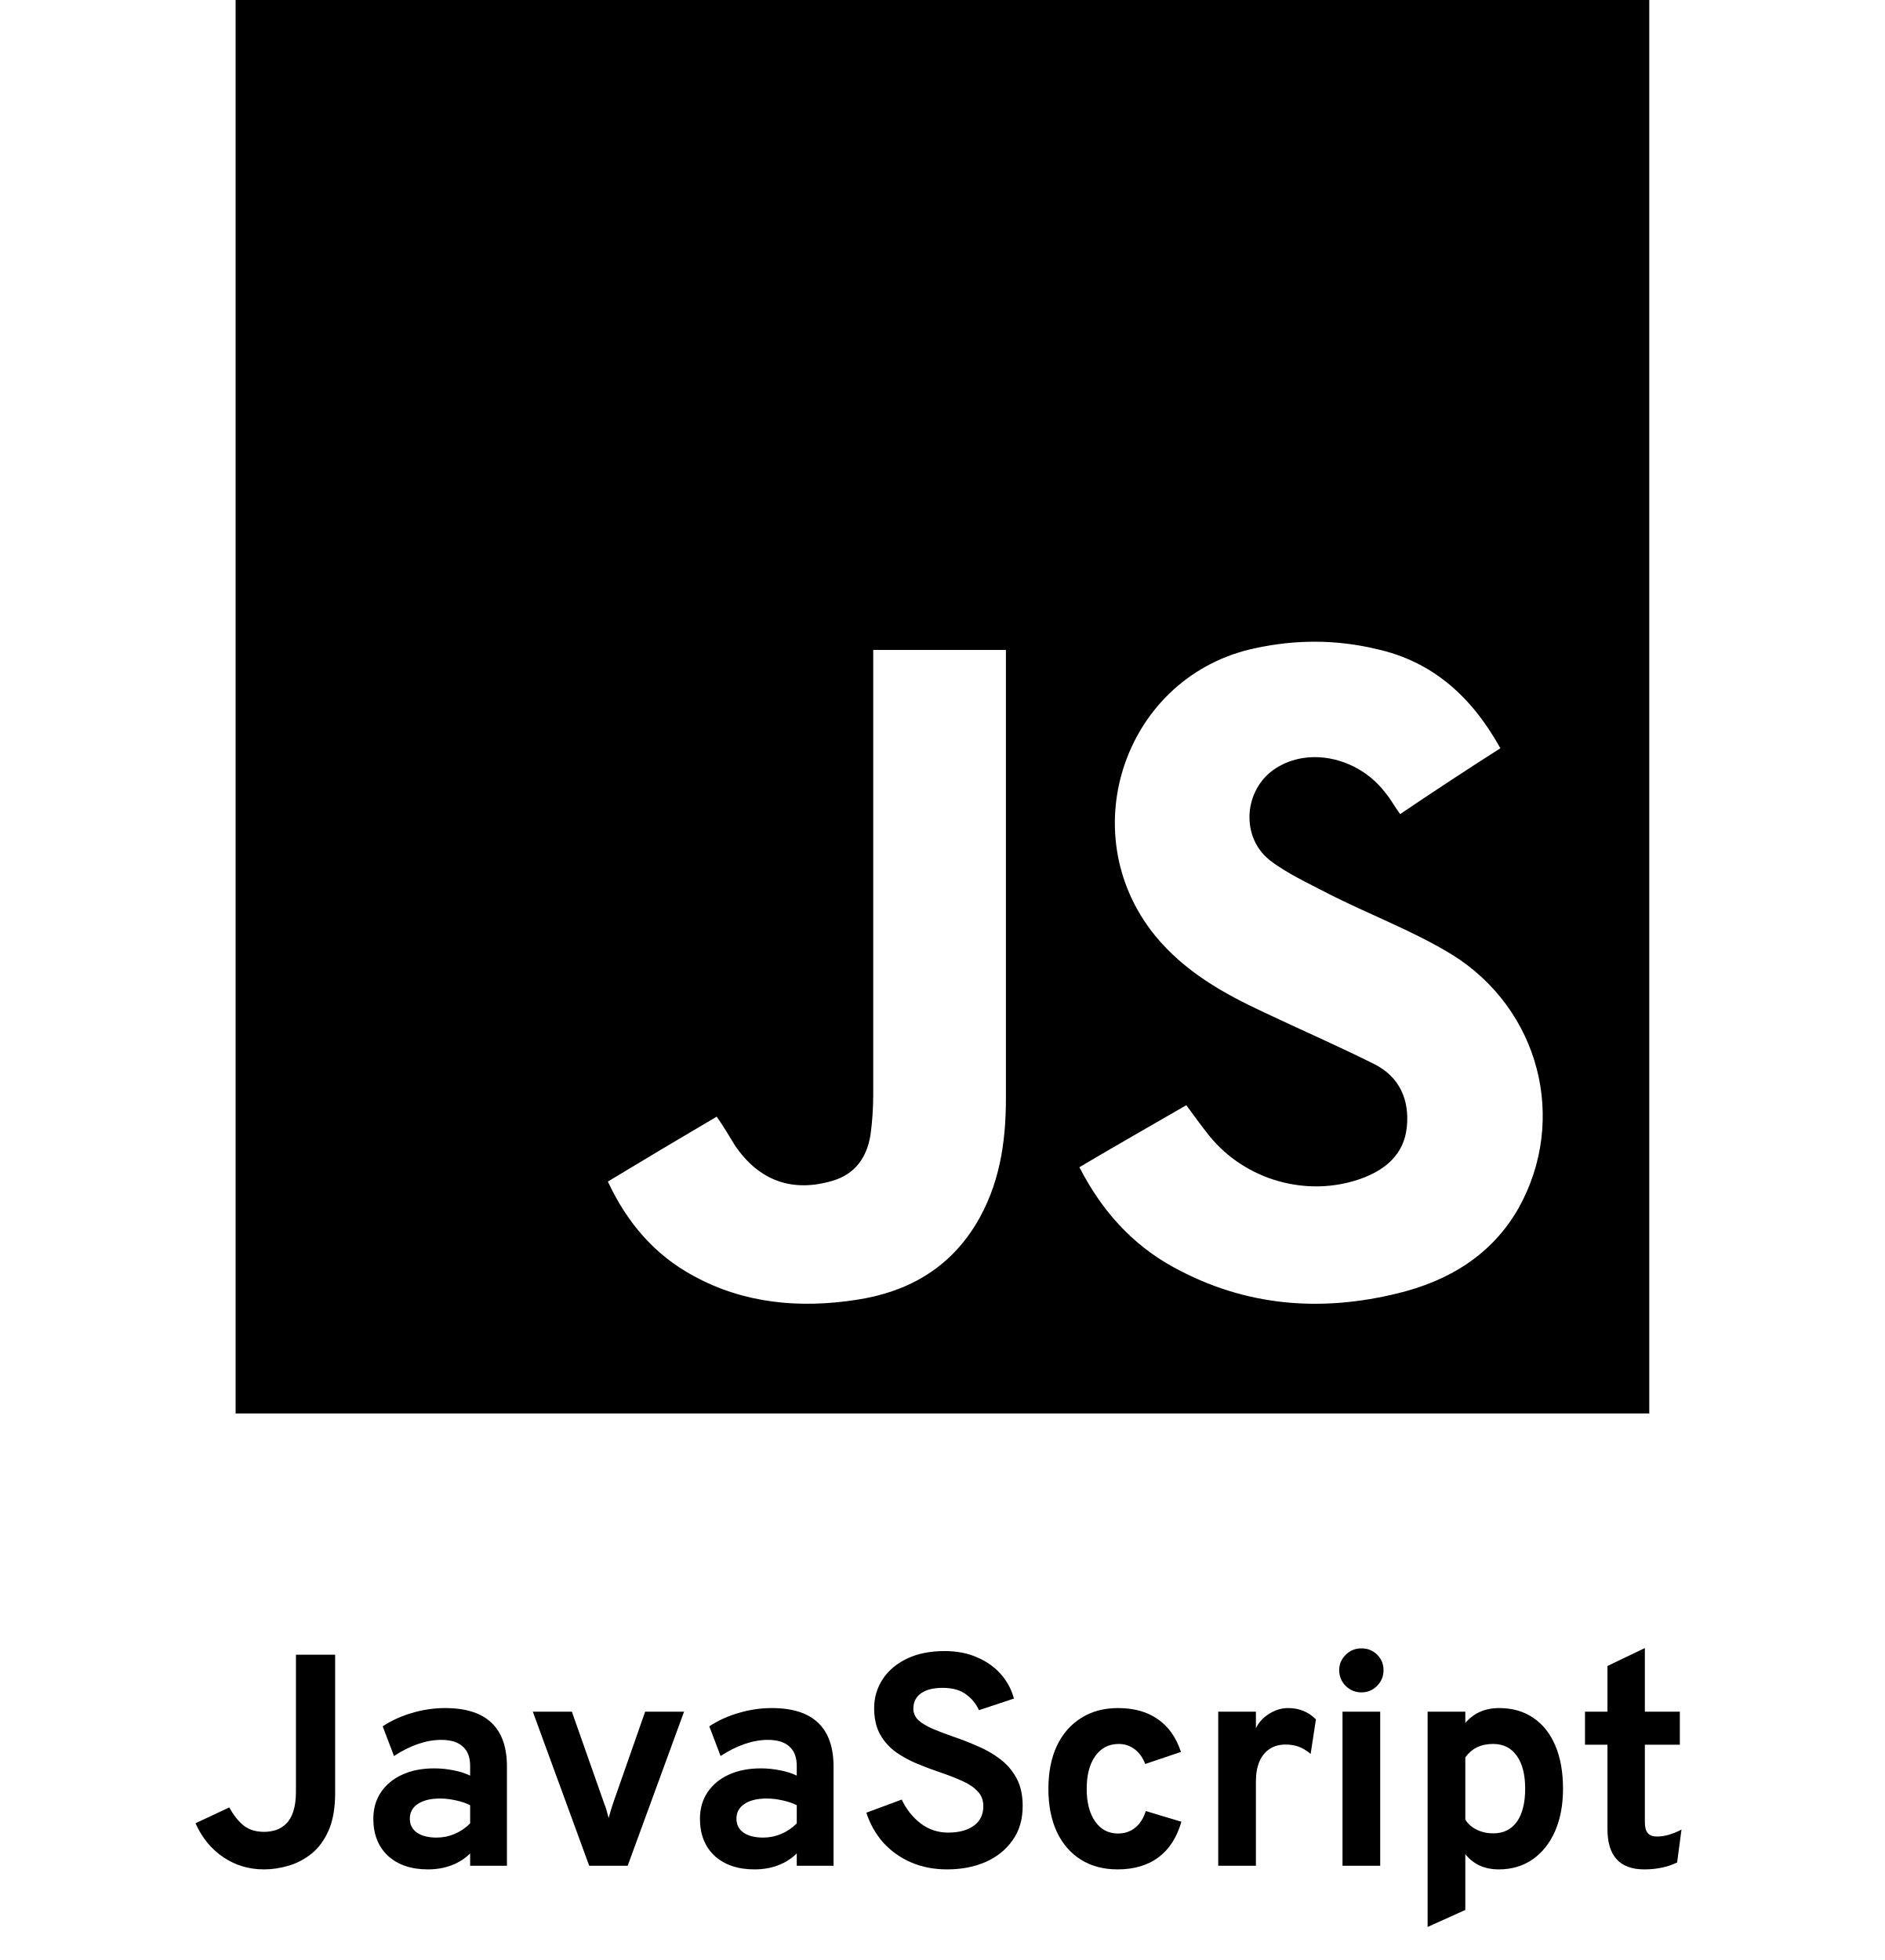
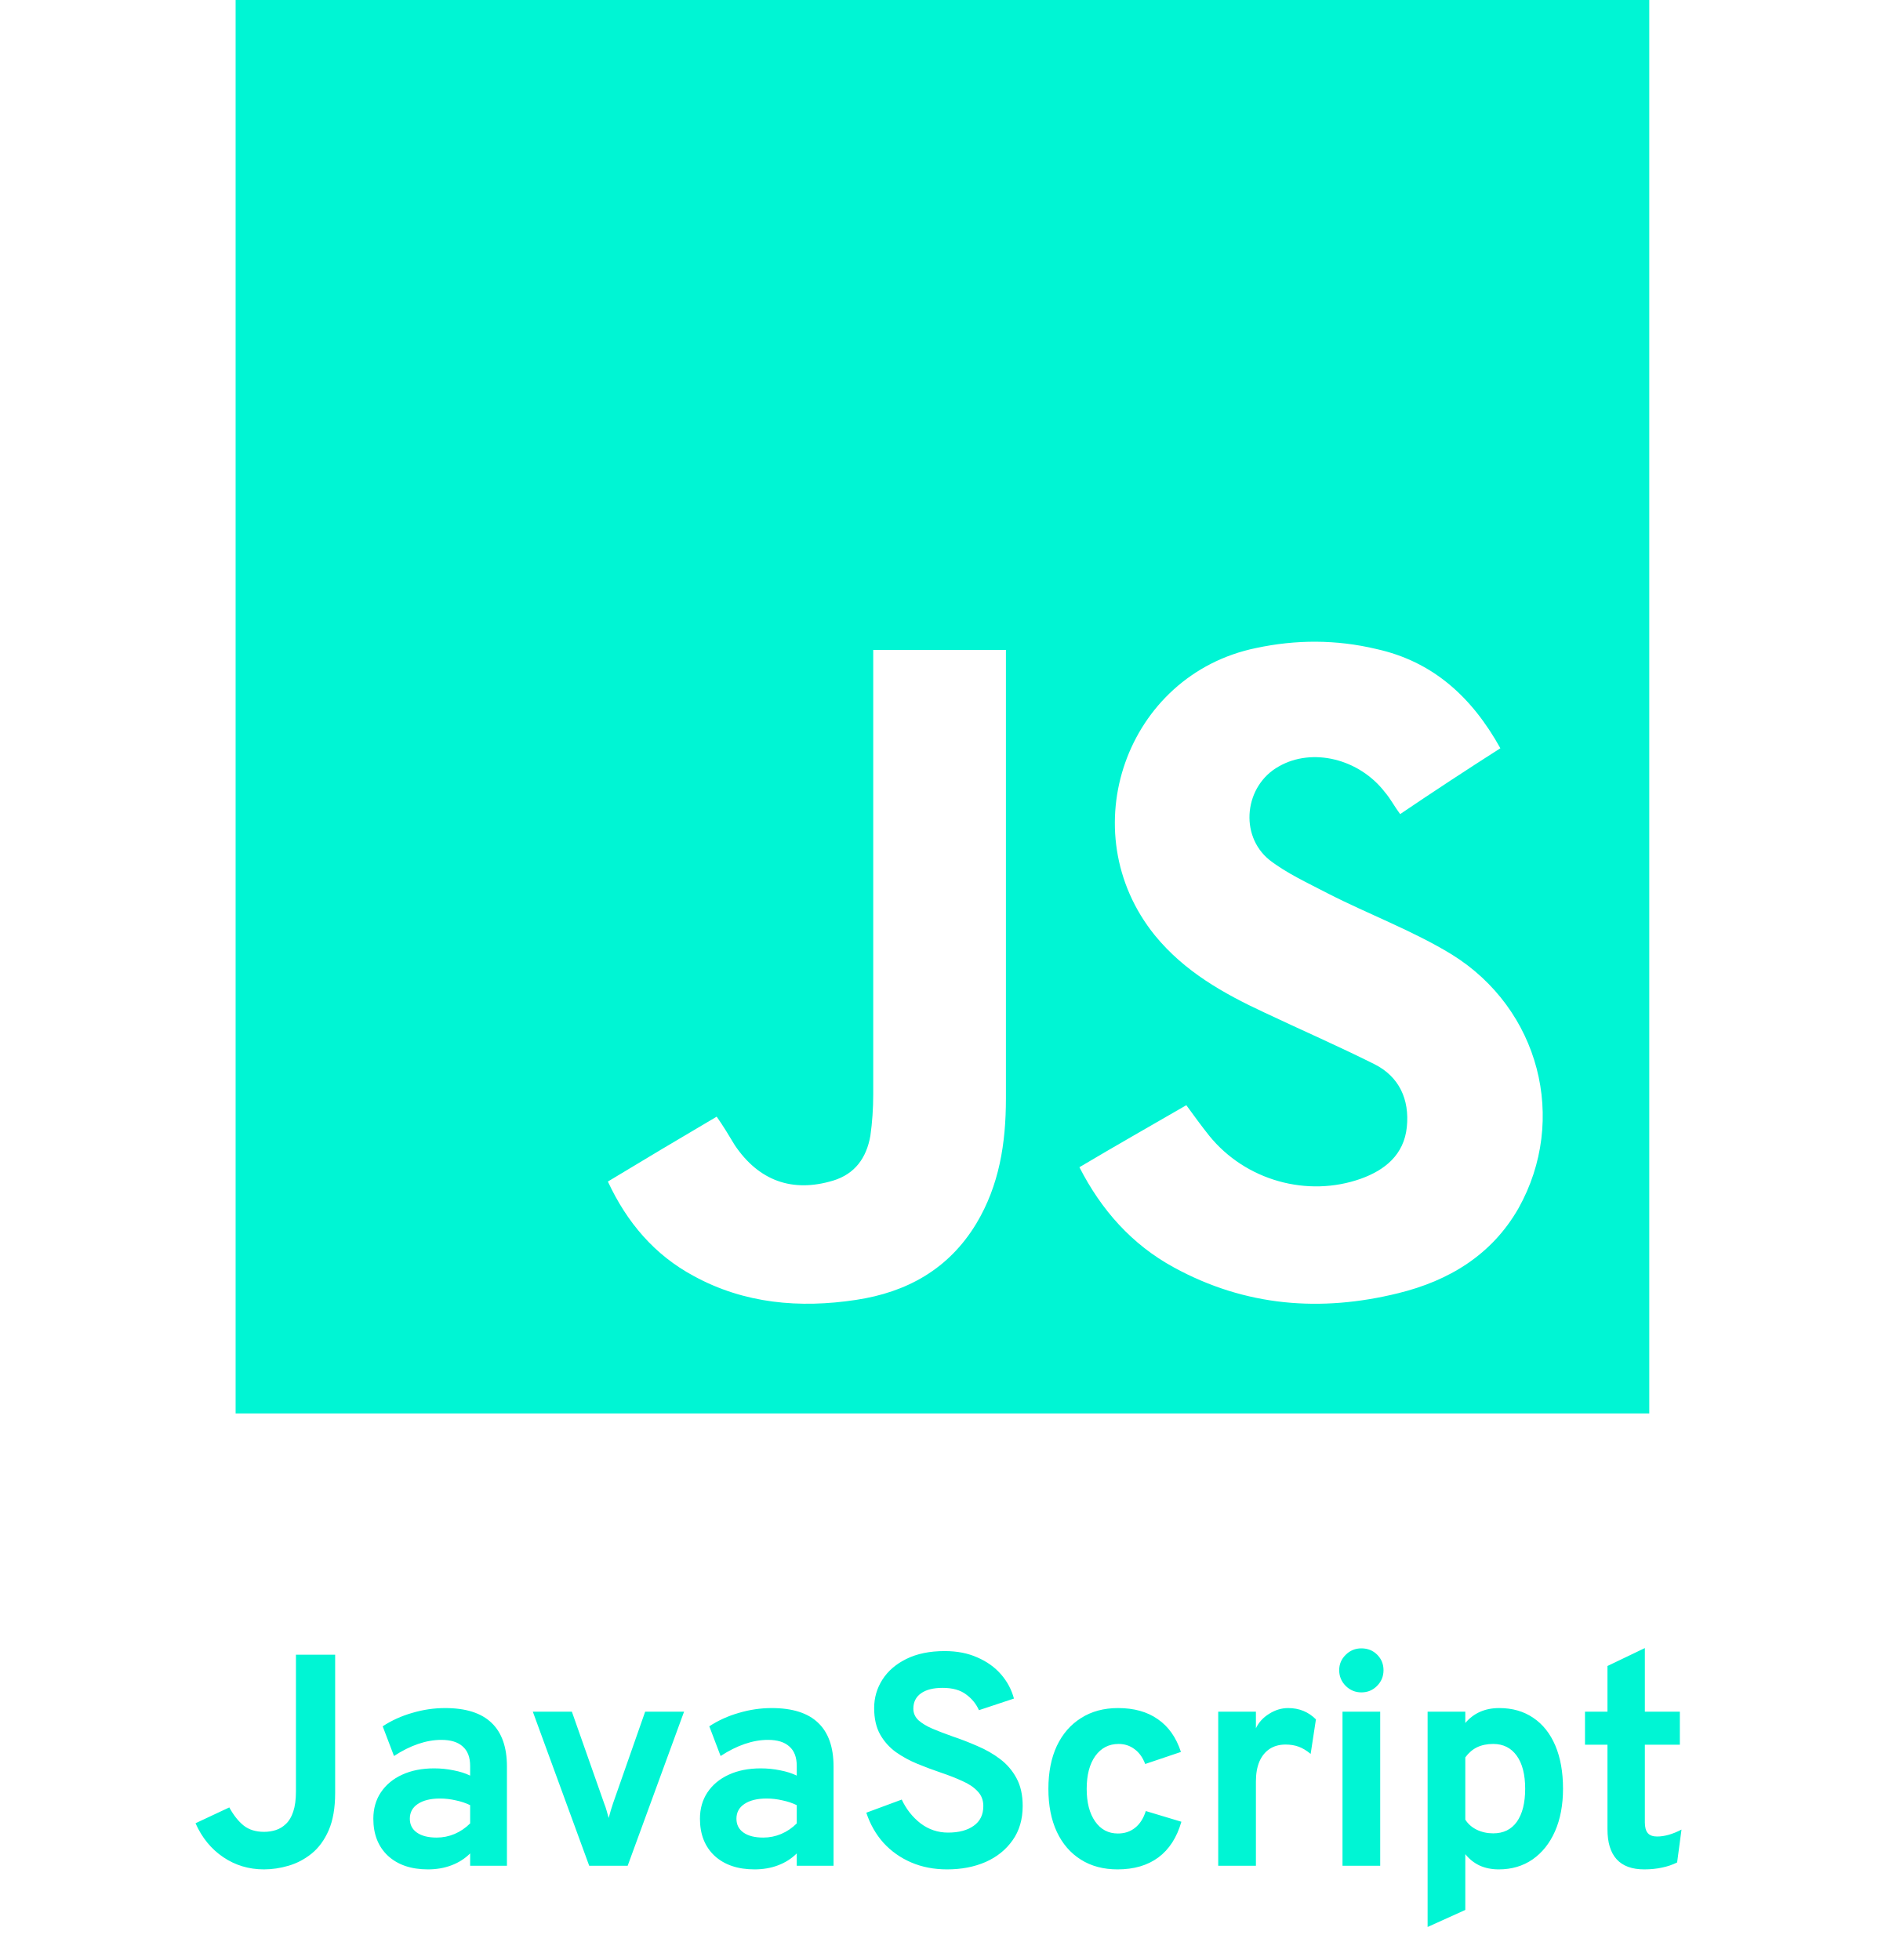
<svg xmlns="http://www.w3.org/2000/svg" width="100" height="104" viewBox="0 0 100 104" fill="none">
-   <path d="M12.5 0C37.517 0 62.483 0 87.5 0C87.5 25.017 87.5 50.034 87.5 75C62.534 75 37.517 75 12.5 75C12.5 49.932 12.5 24.966 12.5 0ZM79.6 39.703C78.081 36.968 76.004 35.094 73.016 34.436C70.89 33.93 68.763 33.93 66.636 34.386C59.748 35.803 56.811 44.109 61.268 49.629C62.838 51.553 64.914 52.718 67.091 53.731C69.016 54.642 70.991 55.503 72.915 56.465C74.232 57.124 74.789 58.339 74.637 59.808C74.485 61.276 73.472 62.086 72.206 62.542C69.37 63.555 66.079 62.644 64.154 60.263C63.749 59.757 63.344 59.2 62.939 58.643C61.014 59.757 59.141 60.82 57.267 61.934C58.432 64.213 60.052 66.037 62.281 67.252C66.079 69.328 70.079 69.632 74.181 68.619C76.865 67.961 79.144 66.594 80.562 64.112C83.195 59.402 81.676 53.528 77.017 50.642C74.941 49.375 72.611 48.514 70.434 47.4C69.37 46.843 68.256 46.337 67.345 45.628C65.724 44.311 66.028 41.678 67.851 40.665C69.624 39.652 72.105 40.26 73.472 42.032C73.776 42.387 73.979 42.792 74.283 43.197C76.004 42.032 77.777 40.868 79.6 39.703ZM32.25 62.694C33.263 64.872 34.732 66.594 36.808 67.708C39.492 69.176 42.429 69.429 45.417 68.974C48.101 68.569 50.329 67.353 51.798 64.922C53.013 62.897 53.368 60.669 53.368 58.288C53.368 50.591 53.368 42.893 53.368 35.196C53.368 34.993 53.368 34.74 53.368 34.487C50.987 34.487 48.709 34.487 46.328 34.487C46.328 34.791 46.328 35.044 46.328 35.348C46.328 42.944 46.328 50.489 46.328 58.086C46.328 58.795 46.278 59.554 46.177 60.263C45.974 61.428 45.366 62.289 44.202 62.644C42.024 63.302 40.252 62.644 38.986 60.77C38.682 60.263 38.378 59.757 38.023 59.251C36.048 60.415 34.175 61.529 32.25 62.694Z" fill="black" />
-   <path d="M14.005 99.192C13.205 99.192 12.485 98.976 11.845 98.544C11.205 98.112 10.714 97.512 10.373 96.744L12.165 95.904C12.389 96.315 12.643 96.635 12.925 96.864C13.208 97.088 13.57 97.2 14.013 97.2C14.232 97.2 14.44 97.168 14.637 97.104C14.835 97.04 15.013 96.931 15.173 96.776C15.338 96.621 15.466 96.405 15.557 96.128C15.653 95.845 15.701 95.485 15.701 95.048V87.8H17.781V95.136C17.781 95.931 17.666 96.592 17.437 97.12C17.208 97.643 16.904 98.056 16.525 98.36C16.152 98.659 15.744 98.872 15.301 99C14.864 99.128 14.432 99.192 14.005 99.192ZM22.703 99.192C21.812 99.192 21.106 98.952 20.583 98.472C20.066 97.987 19.807 97.331 19.807 96.504C19.807 95.971 19.94 95.504 20.207 95.104C20.479 94.699 20.855 94.387 21.335 94.168C21.82 93.944 22.386 93.832 23.031 93.832C23.388 93.832 23.732 93.867 24.063 93.936C24.399 94 24.692 94.093 24.943 94.216V93.704C24.943 93.245 24.812 92.901 24.551 92.672C24.295 92.437 23.916 92.32 23.415 92.32C23.015 92.32 22.604 92.392 22.183 92.536C21.762 92.68 21.335 92.893 20.903 93.176L20.303 91.6C20.772 91.291 21.295 91.053 21.871 90.888C22.447 90.717 23.028 90.632 23.615 90.632C24.714 90.632 25.535 90.893 26.079 91.416C26.623 91.933 26.895 92.707 26.895 93.736V99H24.943V98.344C24.666 98.621 24.335 98.832 23.951 98.976C23.572 99.12 23.156 99.192 22.703 99.192ZM23.167 97.504C23.498 97.504 23.815 97.44 24.119 97.312C24.428 97.179 24.703 96.992 24.943 96.752V95.784C24.714 95.672 24.458 95.587 24.175 95.528C23.898 95.464 23.62 95.432 23.343 95.432C22.847 95.432 22.455 95.528 22.167 95.72C21.884 95.907 21.743 96.168 21.743 96.504C21.743 96.819 21.868 97.064 22.119 97.24C22.37 97.416 22.719 97.504 23.167 97.504ZM31.26 99L28.268 90.824H30.34L32.052 95.688C32.1 95.805 32.143 95.931 32.18 96.064C32.218 96.197 32.255 96.331 32.292 96.464C32.33 96.331 32.367 96.197 32.404 96.064C32.447 95.931 32.487 95.805 32.524 95.688L34.228 90.824H36.292L33.3 99H31.26ZM40.031 99.192C39.141 99.192 38.434 98.952 37.911 98.472C37.394 97.987 37.135 97.331 37.135 96.504C37.135 95.971 37.269 95.504 37.535 95.104C37.807 94.699 38.183 94.387 38.663 94.168C39.148 93.944 39.714 93.832 40.359 93.832C40.717 93.832 41.06 93.867 41.391 93.936C41.727 94 42.02 94.093 42.271 94.216V93.704C42.271 93.245 42.141 92.901 41.879 92.672C41.623 92.437 41.245 92.32 40.743 92.32C40.343 92.32 39.932 92.392 39.511 92.536C39.09 92.68 38.663 92.893 38.231 93.176L37.631 91.6C38.1 91.291 38.623 91.053 39.199 90.888C39.775 90.717 40.356 90.632 40.943 90.632C42.042 90.632 42.863 90.893 43.407 91.416C43.951 91.933 44.223 92.707 44.223 93.736V99H42.271V98.344C41.994 98.621 41.663 98.832 41.279 98.976C40.901 99.12 40.484 99.192 40.031 99.192ZM40.495 97.504C40.826 97.504 41.143 97.44 41.447 97.312C41.757 97.179 42.031 96.992 42.271 96.752V95.784C42.042 95.672 41.786 95.587 41.503 95.528C41.226 95.464 40.949 95.432 40.671 95.432C40.175 95.432 39.783 95.528 39.495 95.72C39.212 95.907 39.071 96.168 39.071 96.504C39.071 96.819 39.197 97.064 39.447 97.24C39.698 97.416 40.047 97.504 40.495 97.504ZM50.249 99.192C49.551 99.192 48.916 99.069 48.345 98.824C47.775 98.579 47.284 98.232 46.873 97.784C46.468 97.331 46.164 96.797 45.961 96.184L47.841 95.488C48.081 96 48.415 96.421 48.841 96.752C49.273 97.077 49.759 97.24 50.297 97.24C50.868 97.24 51.321 97.12 51.657 96.88C51.999 96.64 52.169 96.291 52.169 95.832C52.169 95.517 52.068 95.256 51.865 95.048C51.668 94.835 51.399 94.653 51.057 94.504C50.721 94.349 50.34 94.2 49.913 94.056C49.503 93.917 49.089 93.763 48.673 93.592C48.257 93.421 47.876 93.213 47.529 92.968C47.183 92.717 46.903 92.403 46.689 92.024C46.481 91.645 46.377 91.181 46.377 90.632C46.377 90.083 46.524 89.579 46.817 89.12C47.111 88.661 47.535 88.296 48.089 88.024C48.649 87.747 49.327 87.608 50.121 87.608C50.772 87.608 51.348 87.72 51.849 87.944C52.356 88.163 52.775 88.461 53.105 88.84C53.436 89.219 53.665 89.648 53.793 90.128L51.937 90.744C51.788 90.408 51.559 90.128 51.249 89.904C50.945 89.675 50.532 89.56 50.009 89.56C49.519 89.56 49.137 89.656 48.865 89.848C48.593 90.04 48.457 90.312 48.457 90.664C48.457 90.904 48.548 91.109 48.729 91.28C48.916 91.445 49.164 91.595 49.473 91.728C49.788 91.861 50.143 91.997 50.537 92.136C50.98 92.285 51.42 92.456 51.857 92.648C52.3 92.835 52.7 93.064 53.057 93.336C53.42 93.608 53.711 93.947 53.929 94.352C54.148 94.752 54.257 95.243 54.257 95.824C54.257 96.539 54.079 97.147 53.721 97.648C53.369 98.149 52.892 98.533 52.289 98.8C51.687 99.061 51.007 99.192 50.249 99.192ZM59.293 99.192C58.541 99.192 57.89 99.019 57.341 98.672C56.791 98.325 56.367 97.835 56.069 97.2C55.77 96.56 55.621 95.8 55.621 94.92C55.621 94.04 55.77 93.28 56.069 92.64C56.373 92 56.802 91.507 57.357 91.16C57.911 90.808 58.565 90.632 59.317 90.632C60.165 90.632 60.869 90.829 61.429 91.224C61.994 91.613 62.402 92.192 62.653 92.96L60.757 93.6C60.629 93.259 60.442 92.997 60.197 92.816C59.951 92.629 59.669 92.536 59.349 92.536C58.831 92.536 58.418 92.749 58.109 93.176C57.805 93.603 57.653 94.184 57.653 94.92C57.653 95.645 57.802 96.221 58.101 96.648C58.399 97.075 58.802 97.288 59.309 97.288C59.666 97.288 59.97 97.187 60.221 96.984C60.477 96.781 60.666 96.485 60.789 96.096L62.677 96.664C62.437 97.501 62.029 98.133 61.453 98.56C60.882 98.981 60.162 99.192 59.293 99.192ZM64.631 99V90.824H66.631V91.704C66.78 91.389 67.015 91.133 67.335 90.936C67.655 90.733 67.991 90.632 68.343 90.632C68.924 90.632 69.415 90.832 69.815 91.232L69.535 93.064C69.316 92.883 69.103 92.755 68.895 92.68C68.687 92.605 68.457 92.568 68.207 92.568C67.876 92.568 67.594 92.645 67.359 92.8C67.124 92.955 66.943 93.179 66.815 93.472C66.692 93.765 66.631 94.117 66.631 94.528V99H64.631ZM71.225 99V90.824H73.225V99H71.225ZM72.225 89.8C71.905 89.8 71.628 89.685 71.393 89.456C71.164 89.221 71.049 88.944 71.049 88.624C71.049 88.304 71.164 88.032 71.393 87.808C71.622 87.579 71.9 87.464 72.225 87.464C72.561 87.464 72.841 87.576 73.065 87.8C73.289 88.024 73.401 88.299 73.401 88.624C73.401 88.949 73.286 89.227 73.057 89.456C72.833 89.685 72.556 89.8 72.225 89.8ZM75.74 102.248V90.824H77.74V91.424C78.188 90.896 78.788 90.632 79.54 90.632C80.239 90.632 80.841 90.805 81.348 91.152C81.855 91.493 82.244 91.984 82.516 92.624C82.788 93.264 82.924 94.027 82.924 94.912C82.924 95.771 82.783 96.523 82.5 97.168C82.218 97.808 81.82 98.307 81.308 98.664C80.796 99.016 80.199 99.192 79.516 99.192C79.143 99.192 78.807 99.125 78.508 98.992C78.21 98.853 77.954 98.651 77.74 98.384V101.344L75.74 102.248ZM79.22 97.28C79.764 97.28 80.183 97.075 80.476 96.664C80.769 96.248 80.916 95.664 80.916 94.912C80.916 94.16 80.767 93.576 80.468 93.16C80.169 92.744 79.754 92.536 79.22 92.536C78.895 92.536 78.609 92.595 78.364 92.712C78.124 92.829 77.916 93.008 77.74 93.248V96.552C77.884 96.781 78.087 96.96 78.348 97.088C78.615 97.216 78.906 97.28 79.22 97.28ZM87.234 99.192C86.583 99.192 86.095 99.013 85.77 98.656C85.444 98.299 85.282 97.765 85.282 97.056V92.576H84.09V90.824H85.282V88.4L87.266 87.448V90.824H89.122V92.576H87.266V96.696C87.266 96.952 87.316 97.141 87.418 97.264C87.524 97.387 87.69 97.448 87.914 97.448C88.308 97.448 88.74 97.325 89.21 97.08L88.978 98.824C88.732 98.947 88.466 99.037 88.178 99.096C87.89 99.16 87.575 99.192 87.234 99.192Z" fill="black" />
+   <path d="M12.5 0C37.517 0 62.483 0 87.5 0C87.5 25.017 87.5 50.034 87.5 75C62.534 75 37.517 75 12.5 75C12.5 49.932 12.5 24.966 12.5 0ZM79.6 39.703C78.081 36.968 76.004 35.094 73.016 34.436C70.89 33.93 68.763 33.93 66.636 34.386C59.748 35.803 56.811 44.109 61.268 49.629C62.838 51.553 64.914 52.718 67.091 53.731C69.016 54.642 70.991 55.503 72.915 56.465C74.232 57.124 74.789 58.339 74.637 59.808C74.485 61.276 73.472 62.086 72.206 62.542C69.37 63.555 66.079 62.644 64.154 60.263C63.749 59.757 63.344 59.2 62.939 58.643C61.014 59.757 59.141 60.82 57.267 61.934C58.432 64.213 60.052 66.037 62.281 67.252C66.079 69.328 70.079 69.632 74.181 68.619C76.865 67.961 79.144 66.594 80.562 64.112C83.195 59.402 81.676 53.528 77.017 50.642C74.941 49.375 72.611 48.514 70.434 47.4C69.37 46.843 68.256 46.337 67.345 45.628C65.724 44.311 66.028 41.678 67.851 40.665C69.624 39.652 72.105 40.26 73.472 42.032C73.776 42.387 73.979 42.792 74.283 43.197C76.004 42.032 77.777 40.868 79.6 39.703ZM32.25 62.694C33.263 64.872 34.732 66.594 36.808 67.708C39.492 69.176 42.429 69.429 45.417 68.974C48.101 68.569 50.329 67.353 51.798 64.922C53.013 62.897 53.368 60.669 53.368 58.288C53.368 50.591 53.368 42.893 53.368 35.196C53.368 34.993 53.368 34.74 53.368 34.487C50.987 34.487 48.709 34.487 46.328 34.487C46.328 34.791 46.328 35.044 46.328 35.348C46.328 42.944 46.328 50.489 46.328 58.086C46.328 58.795 46.278 59.554 46.177 60.263C45.974 61.428 45.366 62.289 44.202 62.644C42.024 63.302 40.252 62.644 38.986 60.77C38.682 60.263 38.378 59.757 38.023 59.251C36.048 60.415 34.175 61.529 32.25 62.694Z" fill="#00f5d4" />
+   <path d="M14.005 99.192C13.205 99.192 12.485 98.976 11.845 98.544C11.205 98.112 10.714 97.512 10.373 96.744L12.165 95.904C12.389 96.315 12.643 96.635 12.925 96.864C13.208 97.088 13.57 97.2 14.013 97.2C14.232 97.2 14.44 97.168 14.637 97.104C14.835 97.04 15.013 96.931 15.173 96.776C15.338 96.621 15.466 96.405 15.557 96.128C15.653 95.845 15.701 95.485 15.701 95.048V87.8H17.781V95.136C17.781 95.931 17.666 96.592 17.437 97.12C17.208 97.643 16.904 98.056 16.525 98.36C16.152 98.659 15.744 98.872 15.301 99C14.864 99.128 14.432 99.192 14.005 99.192ZM22.703 99.192C21.812 99.192 21.106 98.952 20.583 98.472C20.066 97.987 19.807 97.331 19.807 96.504C19.807 95.971 19.94 95.504 20.207 95.104C20.479 94.699 20.855 94.387 21.335 94.168C21.82 93.944 22.386 93.832 23.031 93.832C23.388 93.832 23.732 93.867 24.063 93.936C24.399 94 24.692 94.093 24.943 94.216V93.704C24.943 93.245 24.812 92.901 24.551 92.672C24.295 92.437 23.916 92.32 23.415 92.32C23.015 92.32 22.604 92.392 22.183 92.536C21.762 92.68 21.335 92.893 20.903 93.176L20.303 91.6C20.772 91.291 21.295 91.053 21.871 90.888C22.447 90.717 23.028 90.632 23.615 90.632C24.714 90.632 25.535 90.893 26.079 91.416C26.623 91.933 26.895 92.707 26.895 93.736V99H24.943V98.344C24.666 98.621 24.335 98.832 23.951 98.976C23.572 99.12 23.156 99.192 22.703 99.192ZM23.167 97.504C23.498 97.504 23.815 97.44 24.119 97.312C24.428 97.179 24.703 96.992 24.943 96.752V95.784C24.714 95.672 24.458 95.587 24.175 95.528C23.898 95.464 23.62 95.432 23.343 95.432C22.847 95.432 22.455 95.528 22.167 95.72C21.884 95.907 21.743 96.168 21.743 96.504C21.743 96.819 21.868 97.064 22.119 97.24C22.37 97.416 22.719 97.504 23.167 97.504ZM31.26 99L28.268 90.824H30.34L32.052 95.688C32.1 95.805 32.143 95.931 32.18 96.064C32.218 96.197 32.255 96.331 32.292 96.464C32.33 96.331 32.367 96.197 32.404 96.064C32.447 95.931 32.487 95.805 32.524 95.688L34.228 90.824H36.292L33.3 99H31.26ZM40.031 99.192C39.141 99.192 38.434 98.952 37.911 98.472C37.394 97.987 37.135 97.331 37.135 96.504C37.135 95.971 37.269 95.504 37.535 95.104C37.807 94.699 38.183 94.387 38.663 94.168C39.148 93.944 39.714 93.832 40.359 93.832C40.717 93.832 41.06 93.867 41.391 93.936C41.727 94 42.02 94.093 42.271 94.216V93.704C42.271 93.245 42.141 92.901 41.879 92.672C41.623 92.437 41.245 92.32 40.743 92.32C40.343 92.32 39.932 92.392 39.511 92.536C39.09 92.68 38.663 92.893 38.231 93.176L37.631 91.6C38.1 91.291 38.623 91.053 39.199 90.888C39.775 90.717 40.356 90.632 40.943 90.632C42.042 90.632 42.863 90.893 43.407 91.416C43.951 91.933 44.223 92.707 44.223 93.736V99H42.271V98.344C41.994 98.621 41.663 98.832 41.279 98.976C40.901 99.12 40.484 99.192 40.031 99.192ZM40.495 97.504C40.826 97.504 41.143 97.44 41.447 97.312C41.757 97.179 42.031 96.992 42.271 96.752V95.784C42.042 95.672 41.786 95.587 41.503 95.528C41.226 95.464 40.949 95.432 40.671 95.432C40.175 95.432 39.783 95.528 39.495 95.72C39.212 95.907 39.071 96.168 39.071 96.504C39.071 96.819 39.197 97.064 39.447 97.24C39.698 97.416 40.047 97.504 40.495 97.504ZM50.249 99.192C49.551 99.192 48.916 99.069 48.345 98.824C47.775 98.579 47.284 98.232 46.873 97.784C46.468 97.331 46.164 96.797 45.961 96.184L47.841 95.488C48.081 96 48.415 96.421 48.841 96.752C49.273 97.077 49.759 97.24 50.297 97.24C50.868 97.24 51.321 97.12 51.657 96.88C51.999 96.64 52.169 96.291 52.169 95.832C52.169 95.517 52.068 95.256 51.865 95.048C51.668 94.835 51.399 94.653 51.057 94.504C50.721 94.349 50.34 94.2 49.913 94.056C49.503 93.917 49.089 93.763 48.673 93.592C48.257 93.421 47.876 93.213 47.529 92.968C47.183 92.717 46.903 92.403 46.689 92.024C46.481 91.645 46.377 91.181 46.377 90.632C46.377 90.083 46.524 89.579 46.817 89.12C47.111 88.661 47.535 88.296 48.089 88.024C48.649 87.747 49.327 87.608 50.121 87.608C50.772 87.608 51.348 87.72 51.849 87.944C52.356 88.163 52.775 88.461 53.105 88.84C53.436 89.219 53.665 89.648 53.793 90.128L51.937 90.744C51.788 90.408 51.559 90.128 51.249 89.904C50.945 89.675 50.532 89.56 50.009 89.56C49.519 89.56 49.137 89.656 48.865 89.848C48.593 90.04 48.457 90.312 48.457 90.664C48.457 90.904 48.548 91.109 48.729 91.28C48.916 91.445 49.164 91.595 49.473 91.728C49.788 91.861 50.143 91.997 50.537 92.136C50.98 92.285 51.42 92.456 51.857 92.648C52.3 92.835 52.7 93.064 53.057 93.336C53.42 93.608 53.711 93.947 53.929 94.352C54.148 94.752 54.257 95.243 54.257 95.824C54.257 96.539 54.079 97.147 53.721 97.648C53.369 98.149 52.892 98.533 52.289 98.8C51.687 99.061 51.007 99.192 50.249 99.192ZM59.293 99.192C58.541 99.192 57.89 99.019 57.341 98.672C56.791 98.325 56.367 97.835 56.069 97.2C55.77 96.56 55.621 95.8 55.621 94.92C55.621 94.04 55.77 93.28 56.069 92.64C56.373 92 56.802 91.507 57.357 91.16C57.911 90.808 58.565 90.632 59.317 90.632C60.165 90.632 60.869 90.829 61.429 91.224C61.994 91.613 62.402 92.192 62.653 92.96L60.757 93.6C60.629 93.259 60.442 92.997 60.197 92.816C59.951 92.629 59.669 92.536 59.349 92.536C58.831 92.536 58.418 92.749 58.109 93.176C57.805 93.603 57.653 94.184 57.653 94.92C57.653 95.645 57.802 96.221 58.101 96.648C58.399 97.075 58.802 97.288 59.309 97.288C59.666 97.288 59.97 97.187 60.221 96.984C60.477 96.781 60.666 96.485 60.789 96.096L62.677 96.664C62.437 97.501 62.029 98.133 61.453 98.56C60.882 98.981 60.162 99.192 59.293 99.192ZM64.631 99V90.824H66.631V91.704C66.78 91.389 67.015 91.133 67.335 90.936C67.655 90.733 67.991 90.632 68.343 90.632C68.924 90.632 69.415 90.832 69.815 91.232L69.535 93.064C69.316 92.883 69.103 92.755 68.895 92.68C68.687 92.605 68.457 92.568 68.207 92.568C67.876 92.568 67.594 92.645 67.359 92.8C67.124 92.955 66.943 93.179 66.815 93.472C66.692 93.765 66.631 94.117 66.631 94.528V99H64.631ZM71.225 99V90.824H73.225V99H71.225ZM72.225 89.8C71.905 89.8 71.628 89.685 71.393 89.456C71.164 89.221 71.049 88.944 71.049 88.624C71.049 88.304 71.164 88.032 71.393 87.808C71.622 87.579 71.9 87.464 72.225 87.464C72.561 87.464 72.841 87.576 73.065 87.8C73.289 88.024 73.401 88.299 73.401 88.624C73.401 88.949 73.286 89.227 73.057 89.456C72.833 89.685 72.556 89.8 72.225 89.8ZM75.74 102.248V90.824H77.74V91.424C78.188 90.896 78.788 90.632 79.54 90.632C80.239 90.632 80.841 90.805 81.348 91.152C81.855 91.493 82.244 91.984 82.516 92.624C82.788 93.264 82.924 94.027 82.924 94.912C82.924 95.771 82.783 96.523 82.5 97.168C82.218 97.808 81.82 98.307 81.308 98.664C80.796 99.016 80.199 99.192 79.516 99.192C79.143 99.192 78.807 99.125 78.508 98.992C78.21 98.853 77.954 98.651 77.74 98.384V101.344L75.74 102.248ZM79.22 97.28C79.764 97.28 80.183 97.075 80.476 96.664C80.769 96.248 80.916 95.664 80.916 94.912C80.916 94.16 80.767 93.576 80.468 93.16C80.169 92.744 79.754 92.536 79.22 92.536C78.895 92.536 78.609 92.595 78.364 92.712C78.124 92.829 77.916 93.008 77.74 93.248V96.552C77.884 96.781 78.087 96.96 78.348 97.088C78.615 97.216 78.906 97.28 79.22 97.28ZM87.234 99.192C86.583 99.192 86.095 99.013 85.77 98.656C85.444 98.299 85.282 97.765 85.282 97.056V92.576H84.09V90.824H85.282V88.4L87.266 87.448V90.824H89.122V92.576H87.266V96.696C87.266 96.952 87.316 97.141 87.418 97.264C87.524 97.387 87.69 97.448 87.914 97.448C88.308 97.448 88.74 97.325 89.21 97.08L88.978 98.824C88.732 98.947 88.466 99.037 88.178 99.096C87.89 99.16 87.575 99.192 87.234 99.192Z" fill="#00f5d4" />
</svg>
